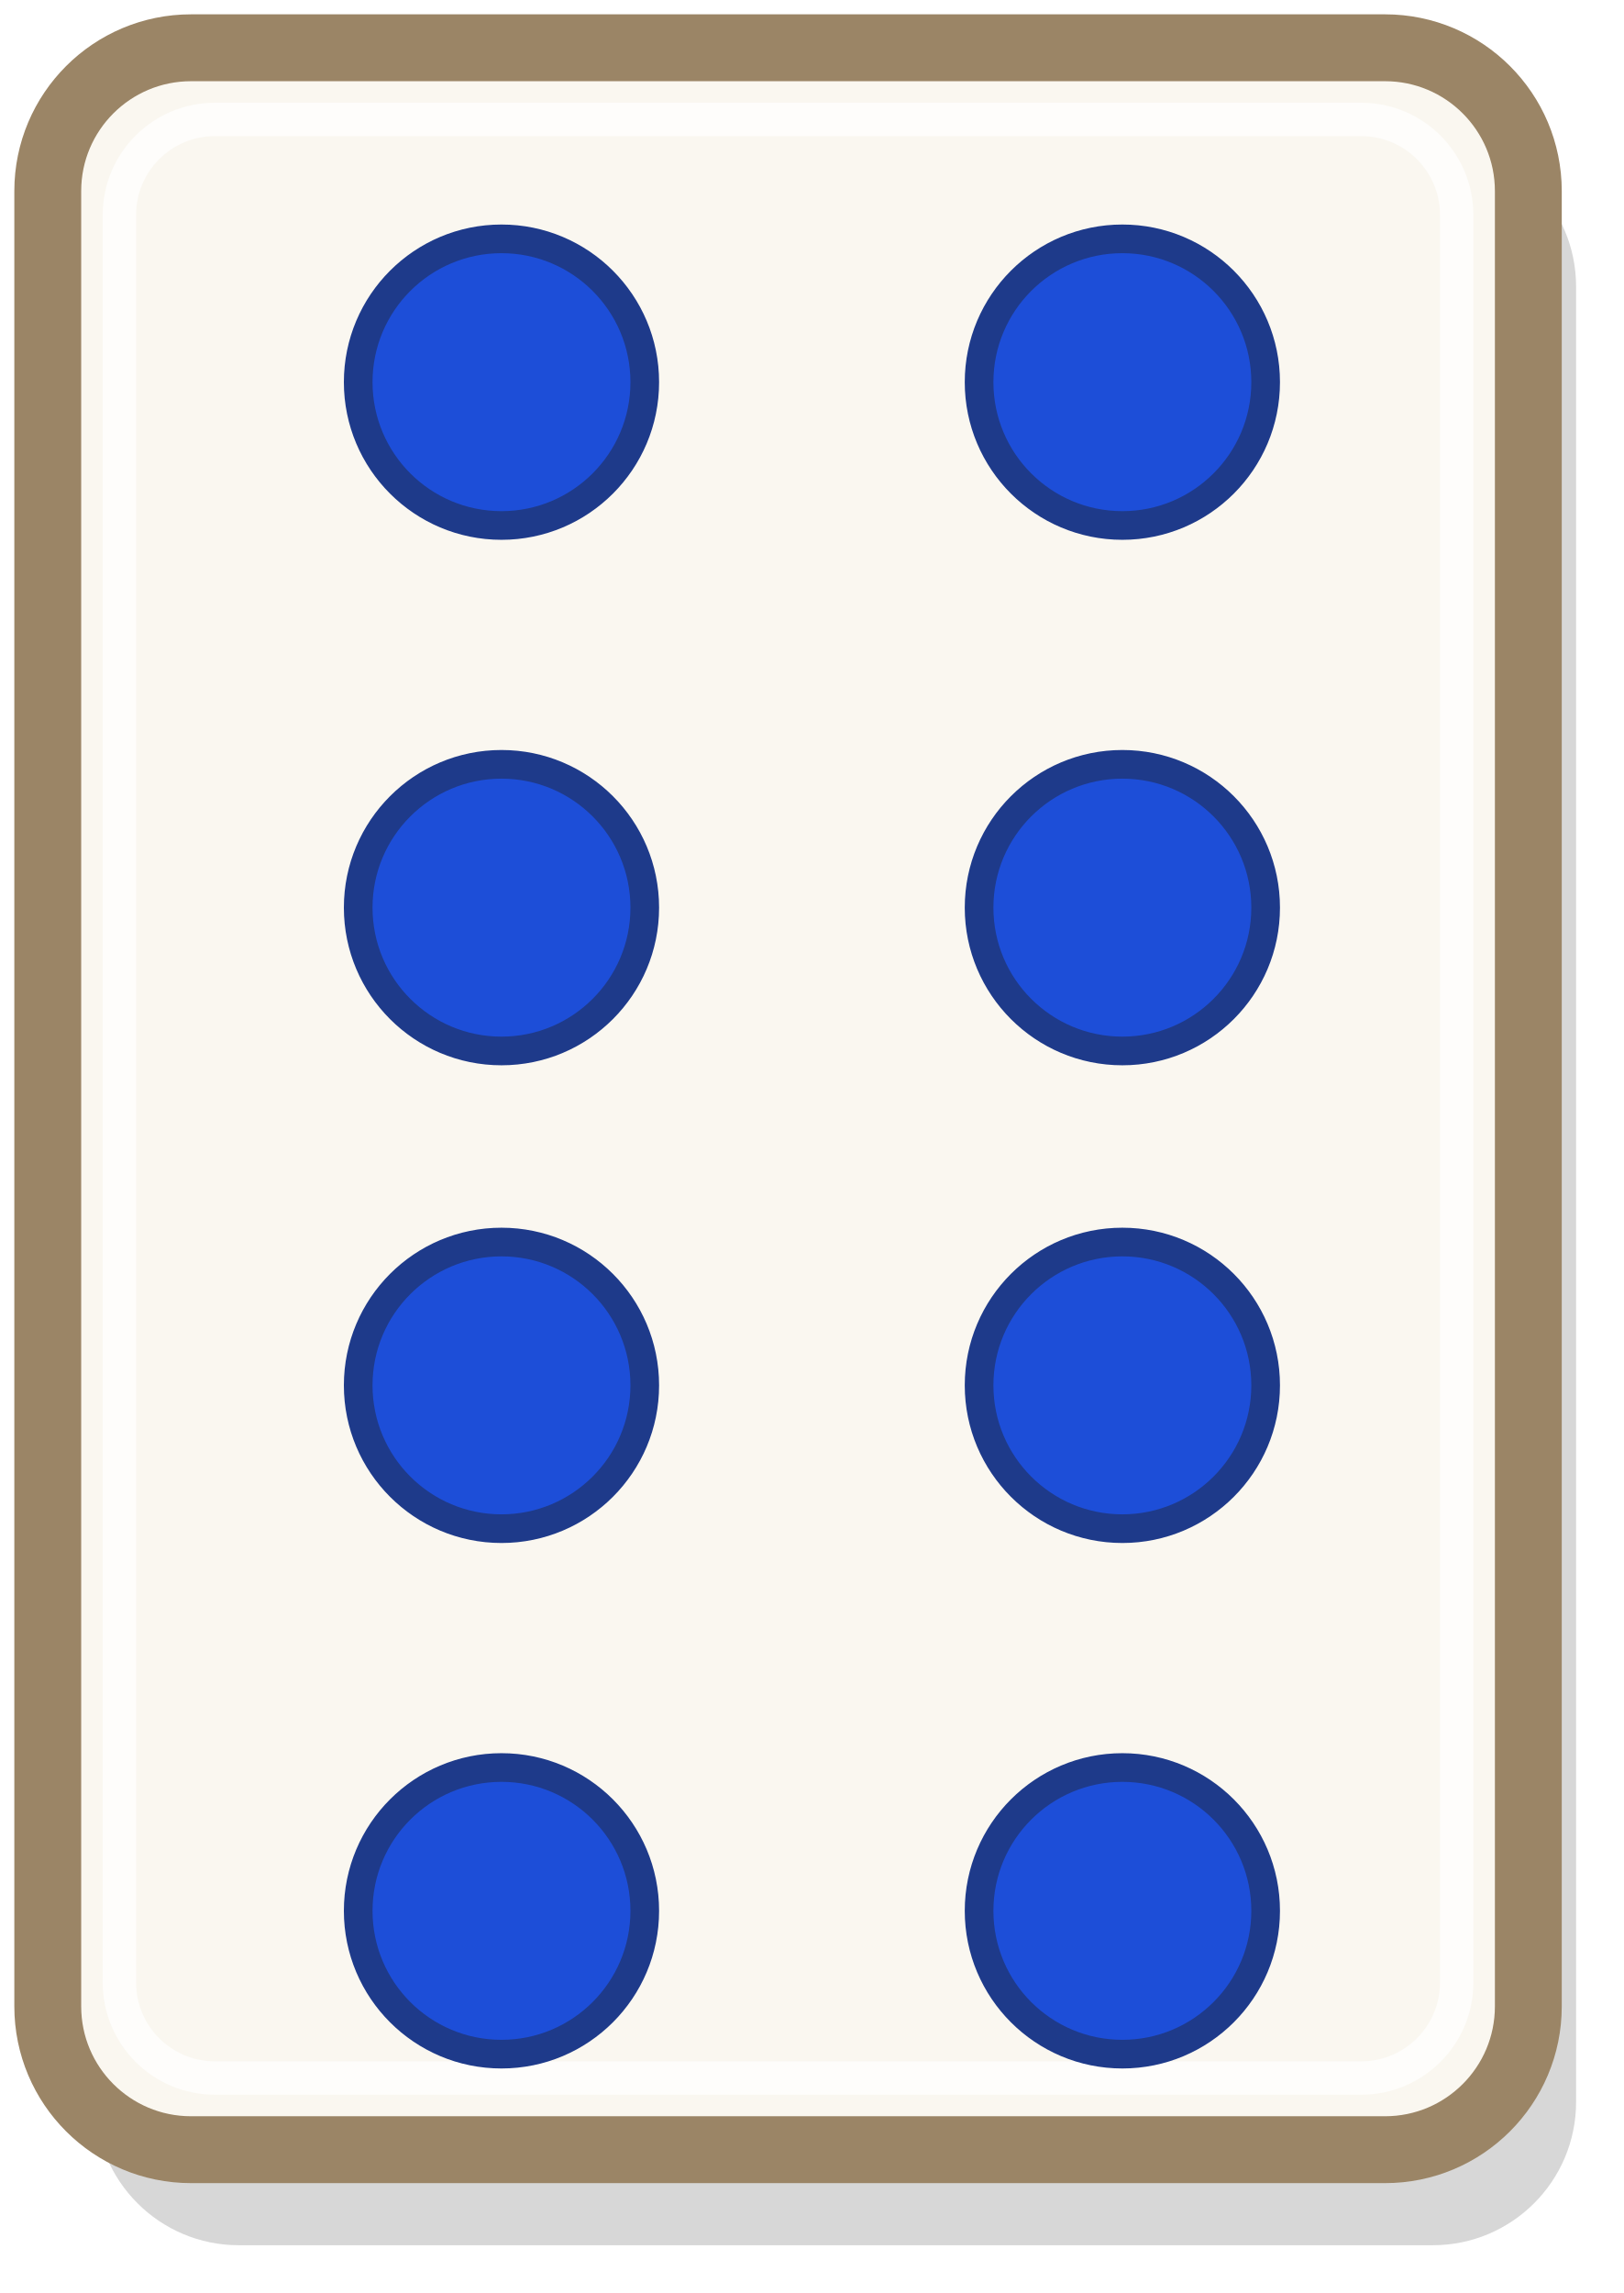
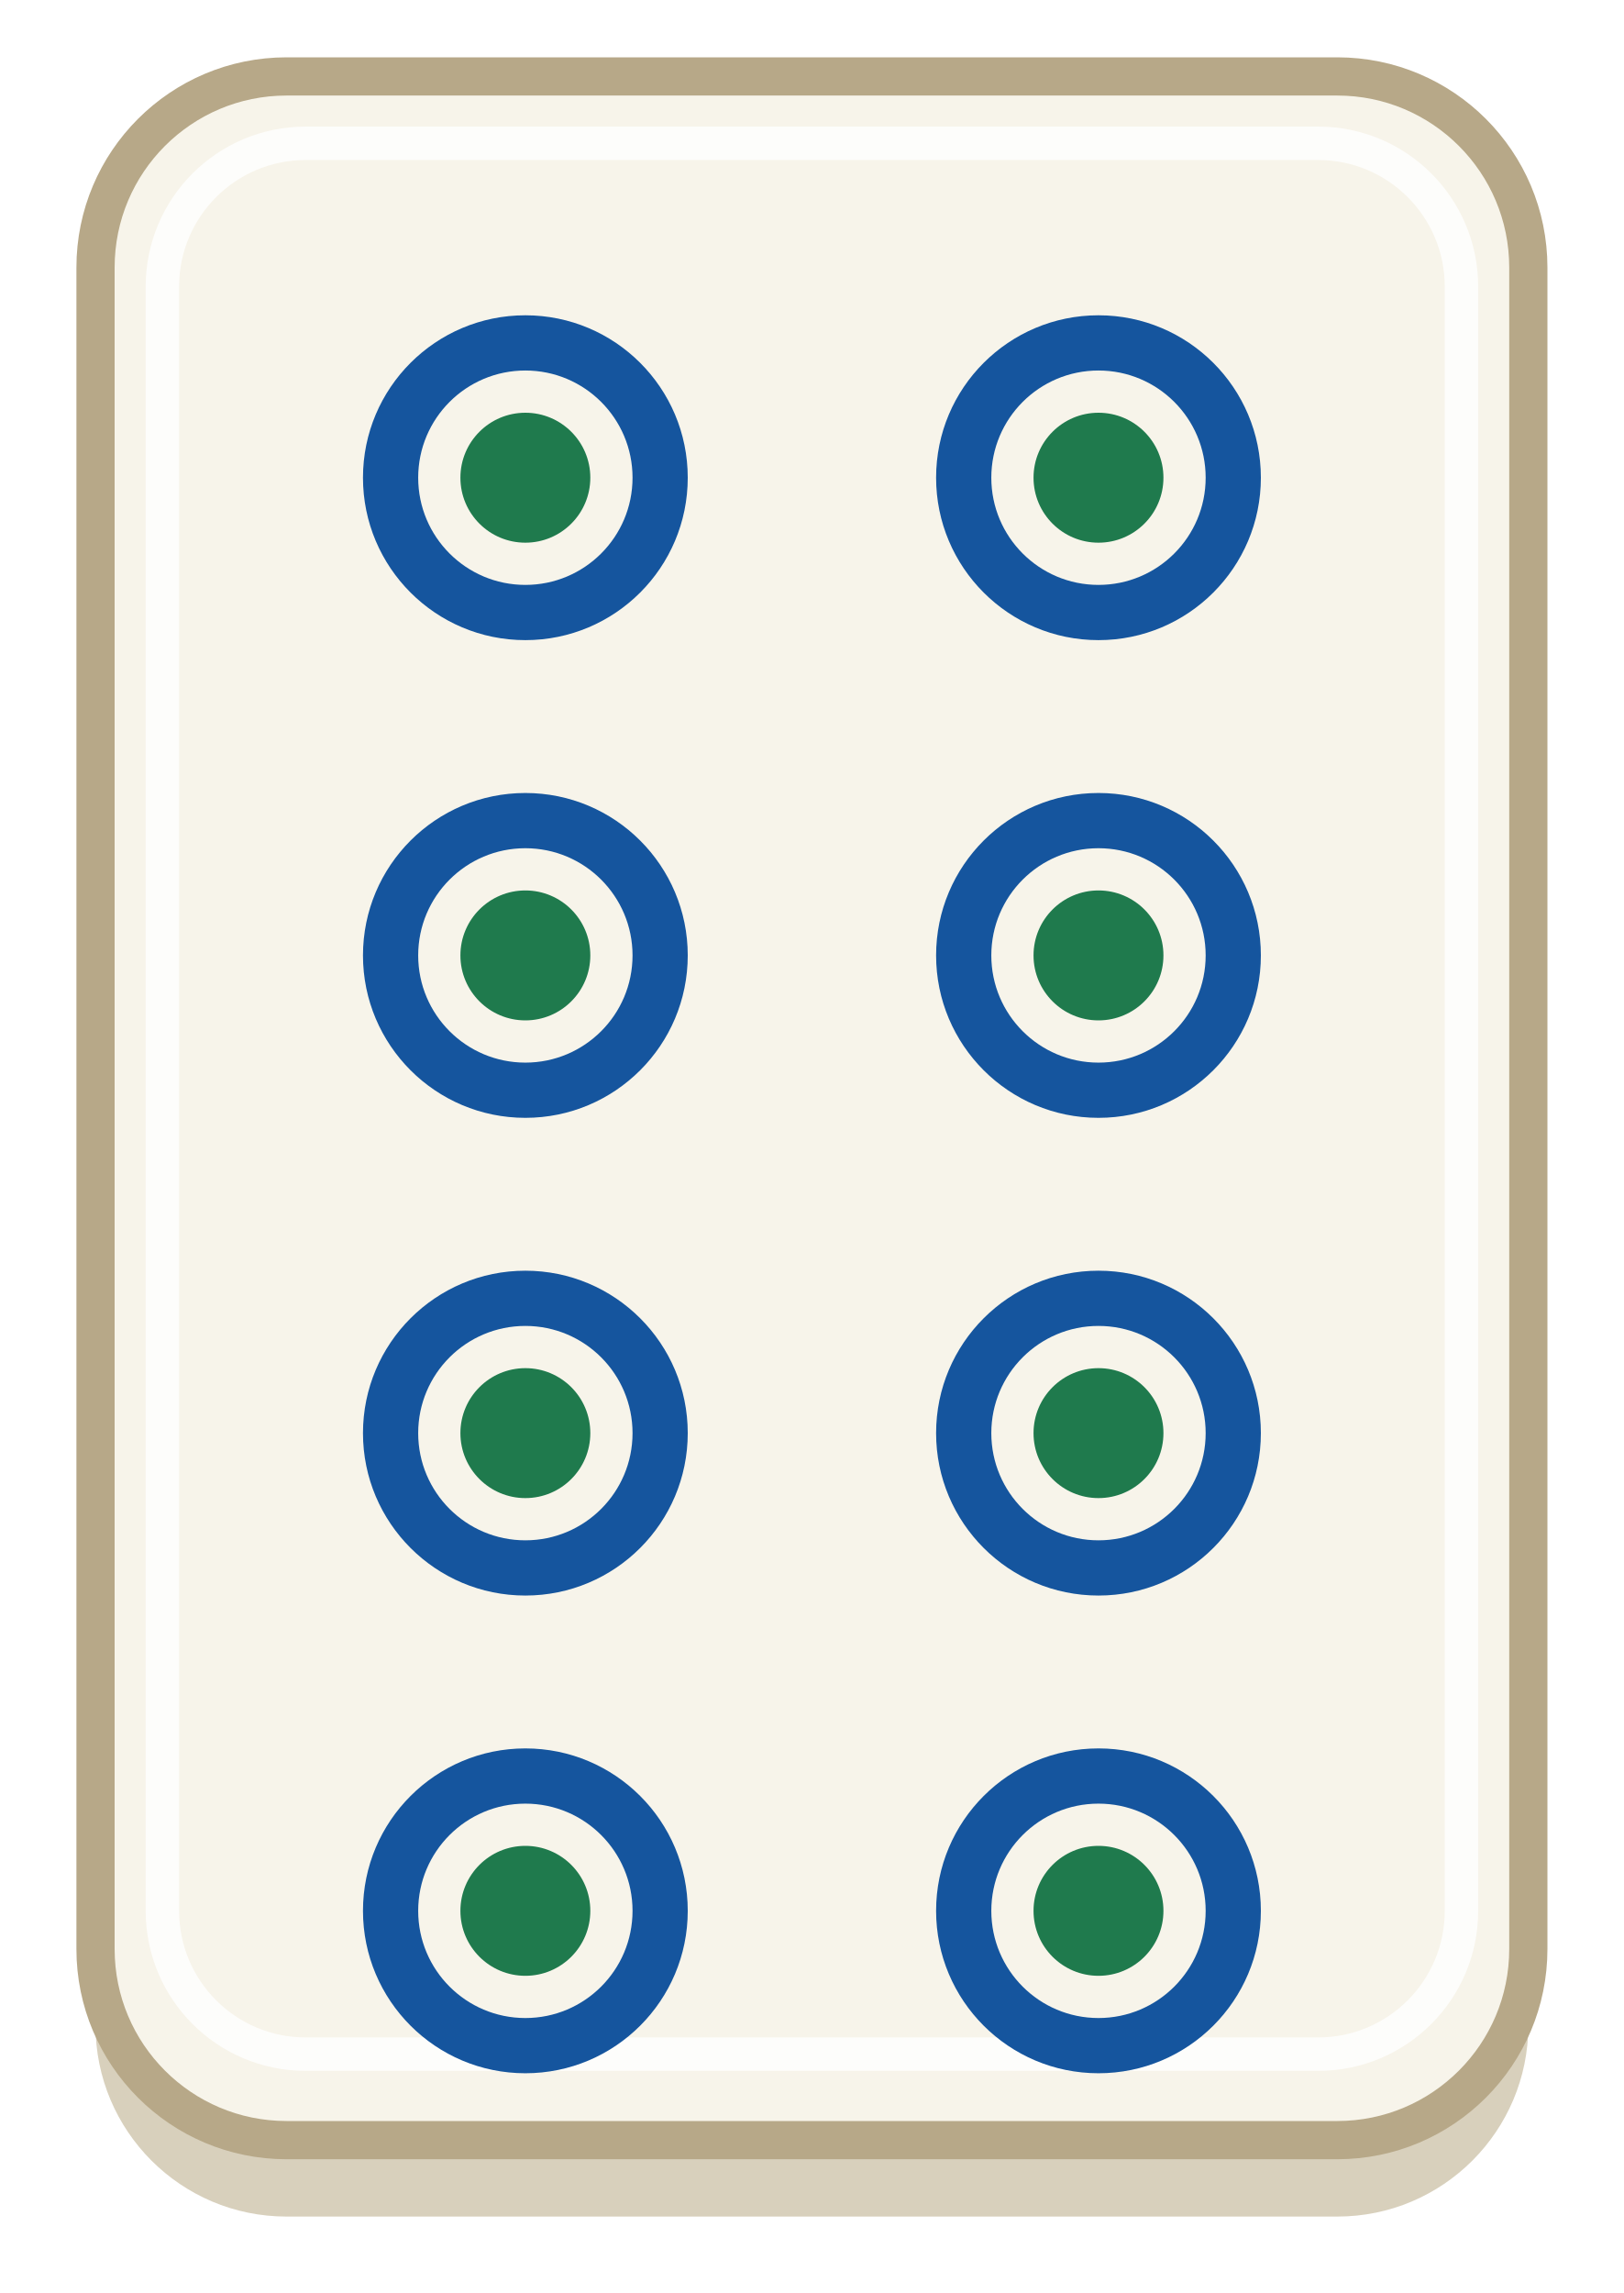
<svg xmlns="http://www.w3.org/2000/svg" viewBox="0 0 34 48">
-   <rect x="2" y="3" width="31" height="44" rx="3" fill="#00000028" />
-   <rect x="1" y="1" width="31" height="44" rx="3" fill="#faf7f0" stroke="#9b8566" stroke-width="1.4" />
-   <rect x="2.5" y="2.5" width="28" height="41" rx="2" fill="none" stroke="rgba(255,255,255,0.7)" stroke-width="0.7" />
-   <circle cx="10.5" cy="8" r="3" fill="#1d4ed8" stroke="#1e3a8a" stroke-width="0.6" />
-   <circle cx="23.5" cy="8" r="3" fill="#1d4ed8" stroke="#1e3a8a" stroke-width="0.6" />
-   <circle cx="10.5" cy="19" r="3" fill="#1d4ed8" stroke="#1e3a8a" stroke-width="0.6" />
-   <circle cx="23.5" cy="19" r="3" fill="#1d4ed8" stroke="#1e3a8a" stroke-width="0.6" />
-   <circle cx="10.5" cy="29" r="3" fill="#1d4ed8" stroke="#1e3a8a" stroke-width="0.6" />
-   <circle cx="23.5" cy="29" r="3" fill="#1d4ed8" stroke="#1e3a8a" stroke-width="0.6" />
-   <circle cx="10.5" cy="40" r="3" fill="#1d4ed8" stroke="#1e3a8a" stroke-width="0.6" />
-   <circle cx="23.5" cy="40" r="3" fill="#1d4ed8" stroke="#1e3a8a" stroke-width="0.6" />
+   <rect x="2.4" y="3" width="29.6" height="43" rx="4" fill="#0000001f" />
+   <rect x="2" y="2.4" width="30" height="44" rx="4" fill="#d8d0bc" />
+   <rect x="2" y="1.6" width="30" height="43.2" rx="4" fill="#f7f4ea" stroke="#b7a888" stroke-width="0.8" />
+   <rect x="3.4" y="3" width="27.2" height="40" rx="3" fill="none" stroke="#ffffffcc" stroke-width="0.7" />
+   <circle cx="11" cy="10" r="3.4" fill="#15559e" />
+   <circle cx="11" cy="10" r="2.244" fill="#f7f4ea" />
+   <circle cx="11" cy="10" r="1.36" fill="#1f7a4d" />
+   <circle cx="23" cy="10" r="3.4" fill="#15559e" />
+   <circle cx="23" cy="10" r="2.244" fill="#f7f4ea" />
+   <circle cx="23" cy="10" r="1.36" fill="#1f7a4d" />
+   <circle cx="11" cy="20" r="3.4" fill="#15559e" />
+   <circle cx="11" cy="20" r="2.244" fill="#f7f4ea" />
+   <circle cx="11" cy="20" r="1.36" fill="#1f7a4d" />
+   <circle cx="23" cy="20" r="3.4" fill="#15559e" />
+   <circle cx="23" cy="20" r="2.244" fill="#f7f4ea" />
+   <circle cx="23" cy="20" r="1.36" fill="#1f7a4d" />
+   <circle cx="11" cy="30" r="3.4" fill="#15559e" />
+   <circle cx="11" cy="30" r="2.244" fill="#f7f4ea" />
+   <circle cx="11" cy="30" r="1.36" fill="#1f7a4d" />
+   <circle cx="23" cy="30" r="3.4" fill="#15559e" />
+   <circle cx="23" cy="30" r="2.244" fill="#f7f4ea" />
+   <circle cx="23" cy="30" r="1.36" fill="#1f7a4d" />
+   <circle cx="11" cy="40" r="3.4" fill="#15559e" />
+   <circle cx="11" cy="40" r="2.244" fill="#f7f4ea" />
+   <circle cx="11" cy="40" r="1.36" fill="#1f7a4d" />
+   <circle cx="23" cy="40" r="3.4" fill="#15559e" />
+   <circle cx="23" cy="40" r="2.244" fill="#f7f4ea" />
+   <circle cx="23" cy="40" r="1.36" fill="#1f7a4d" />
</svg>
